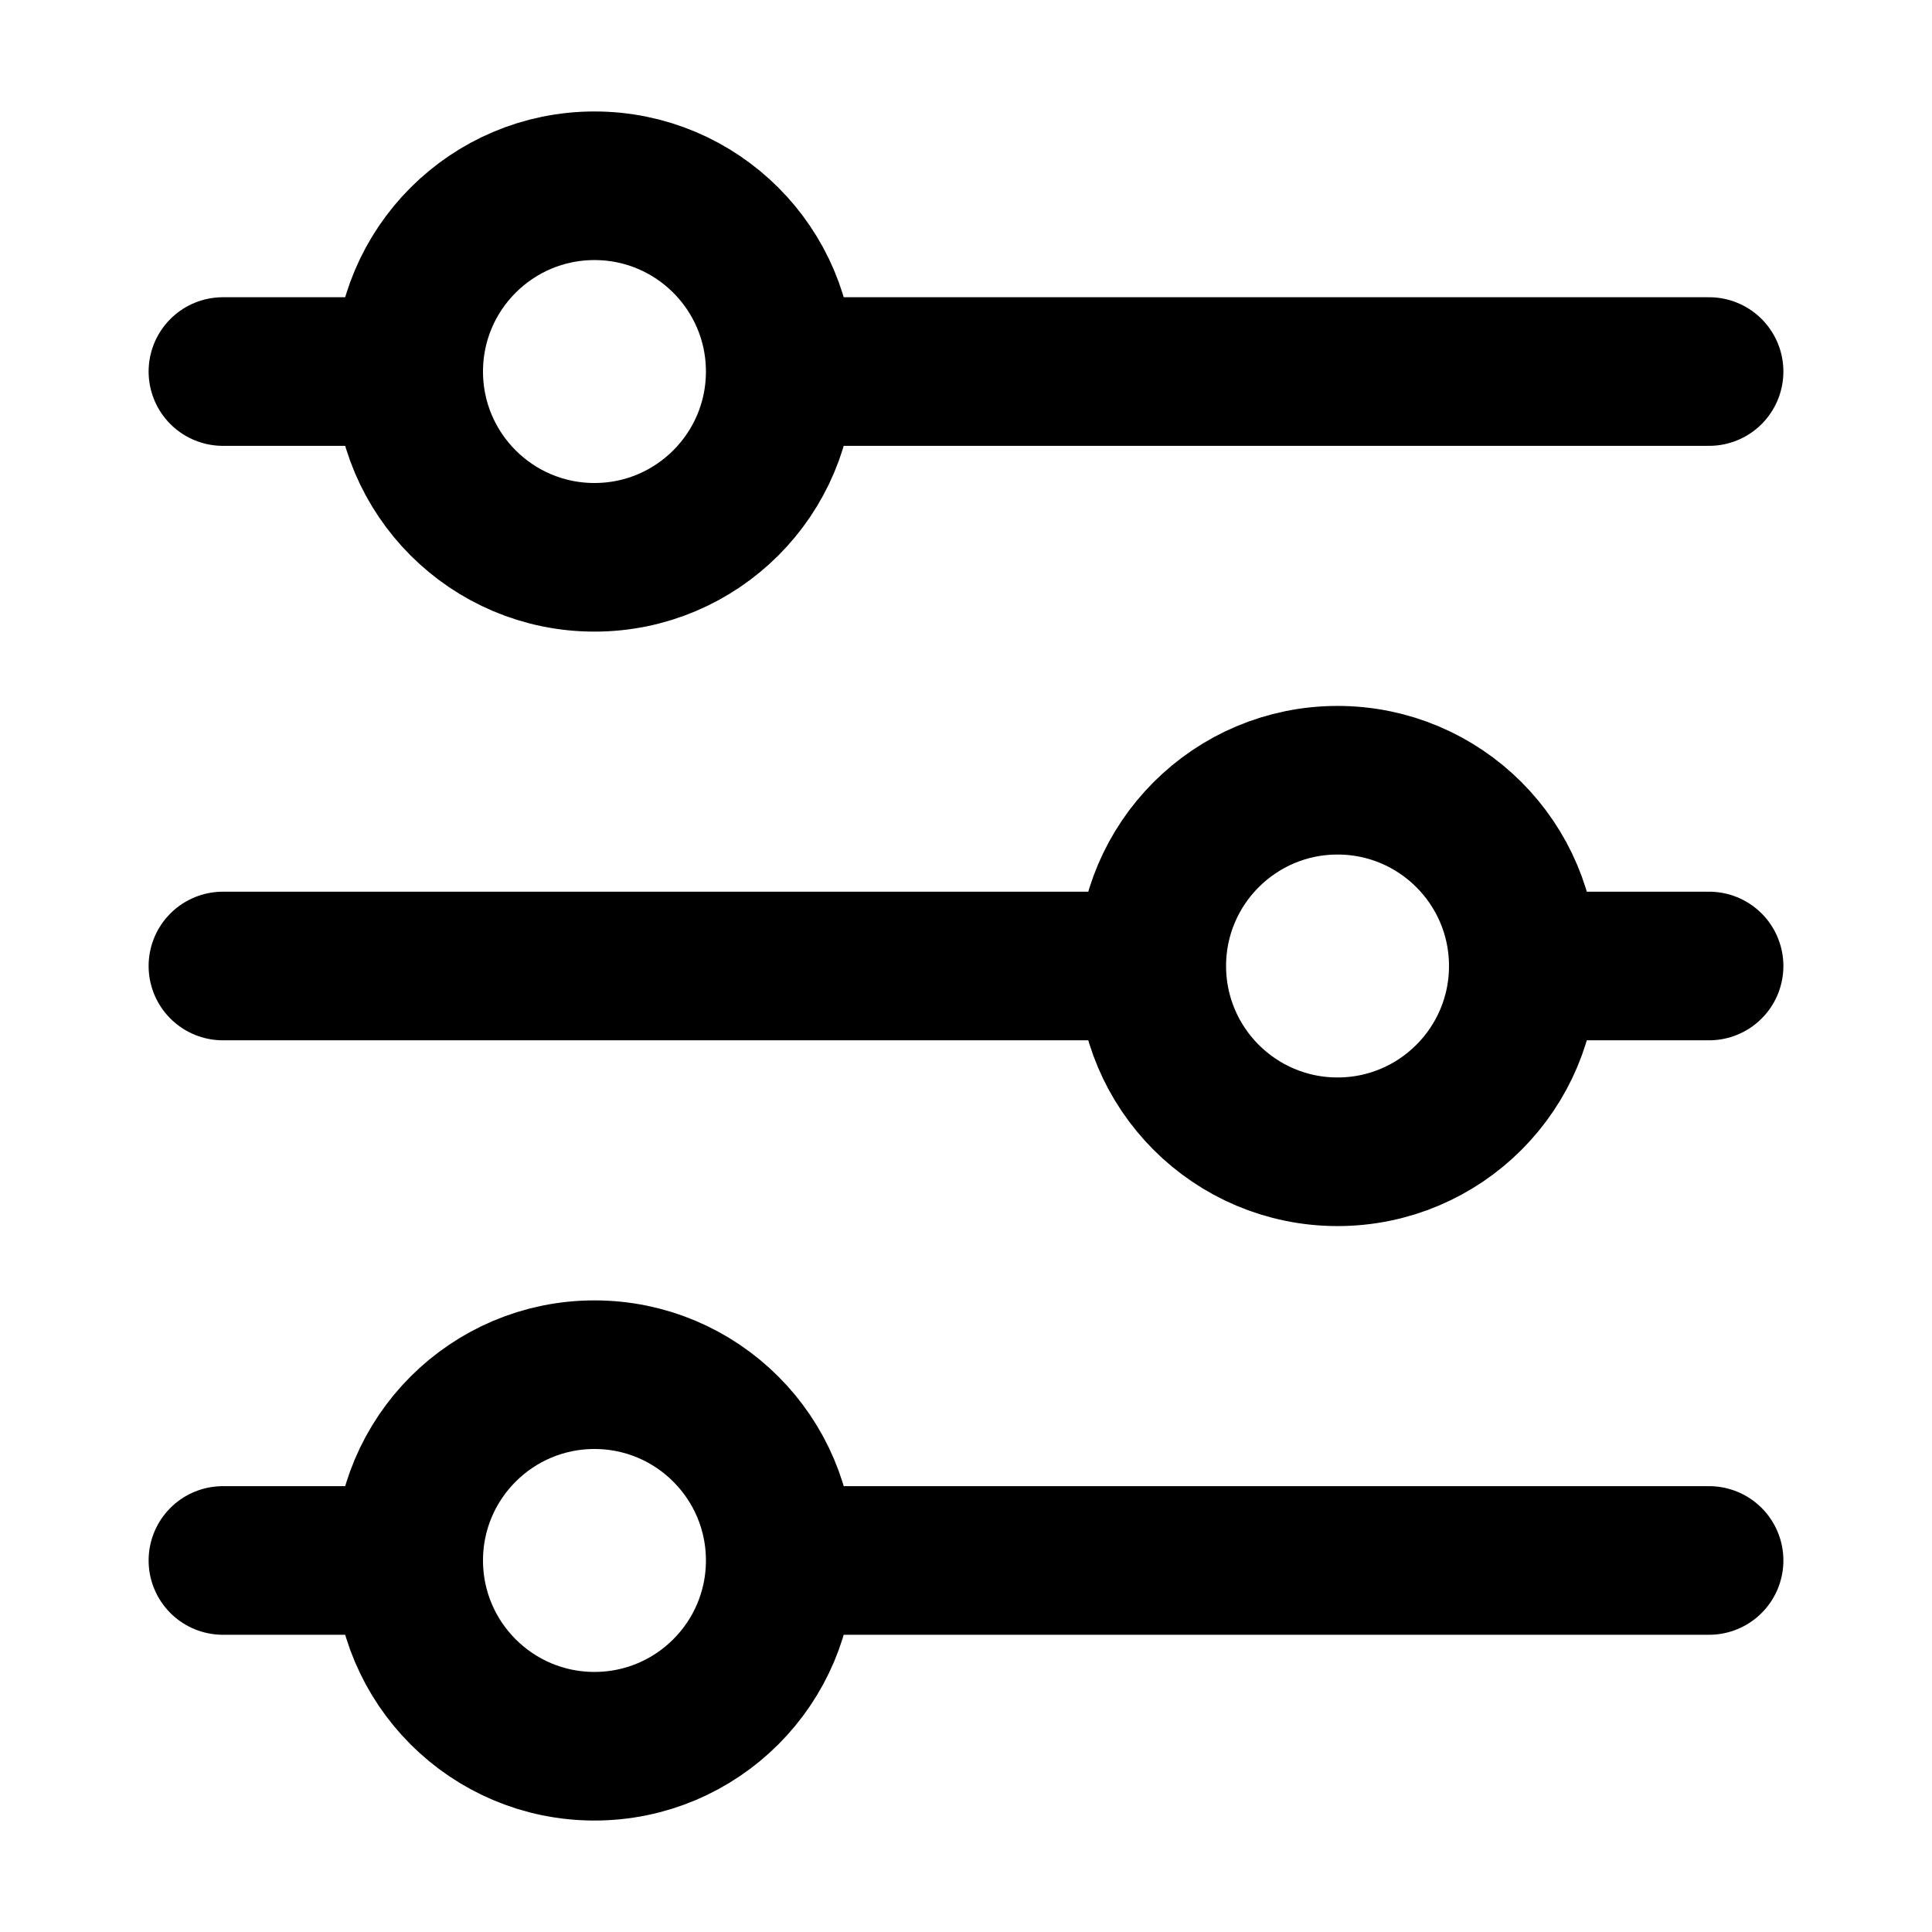
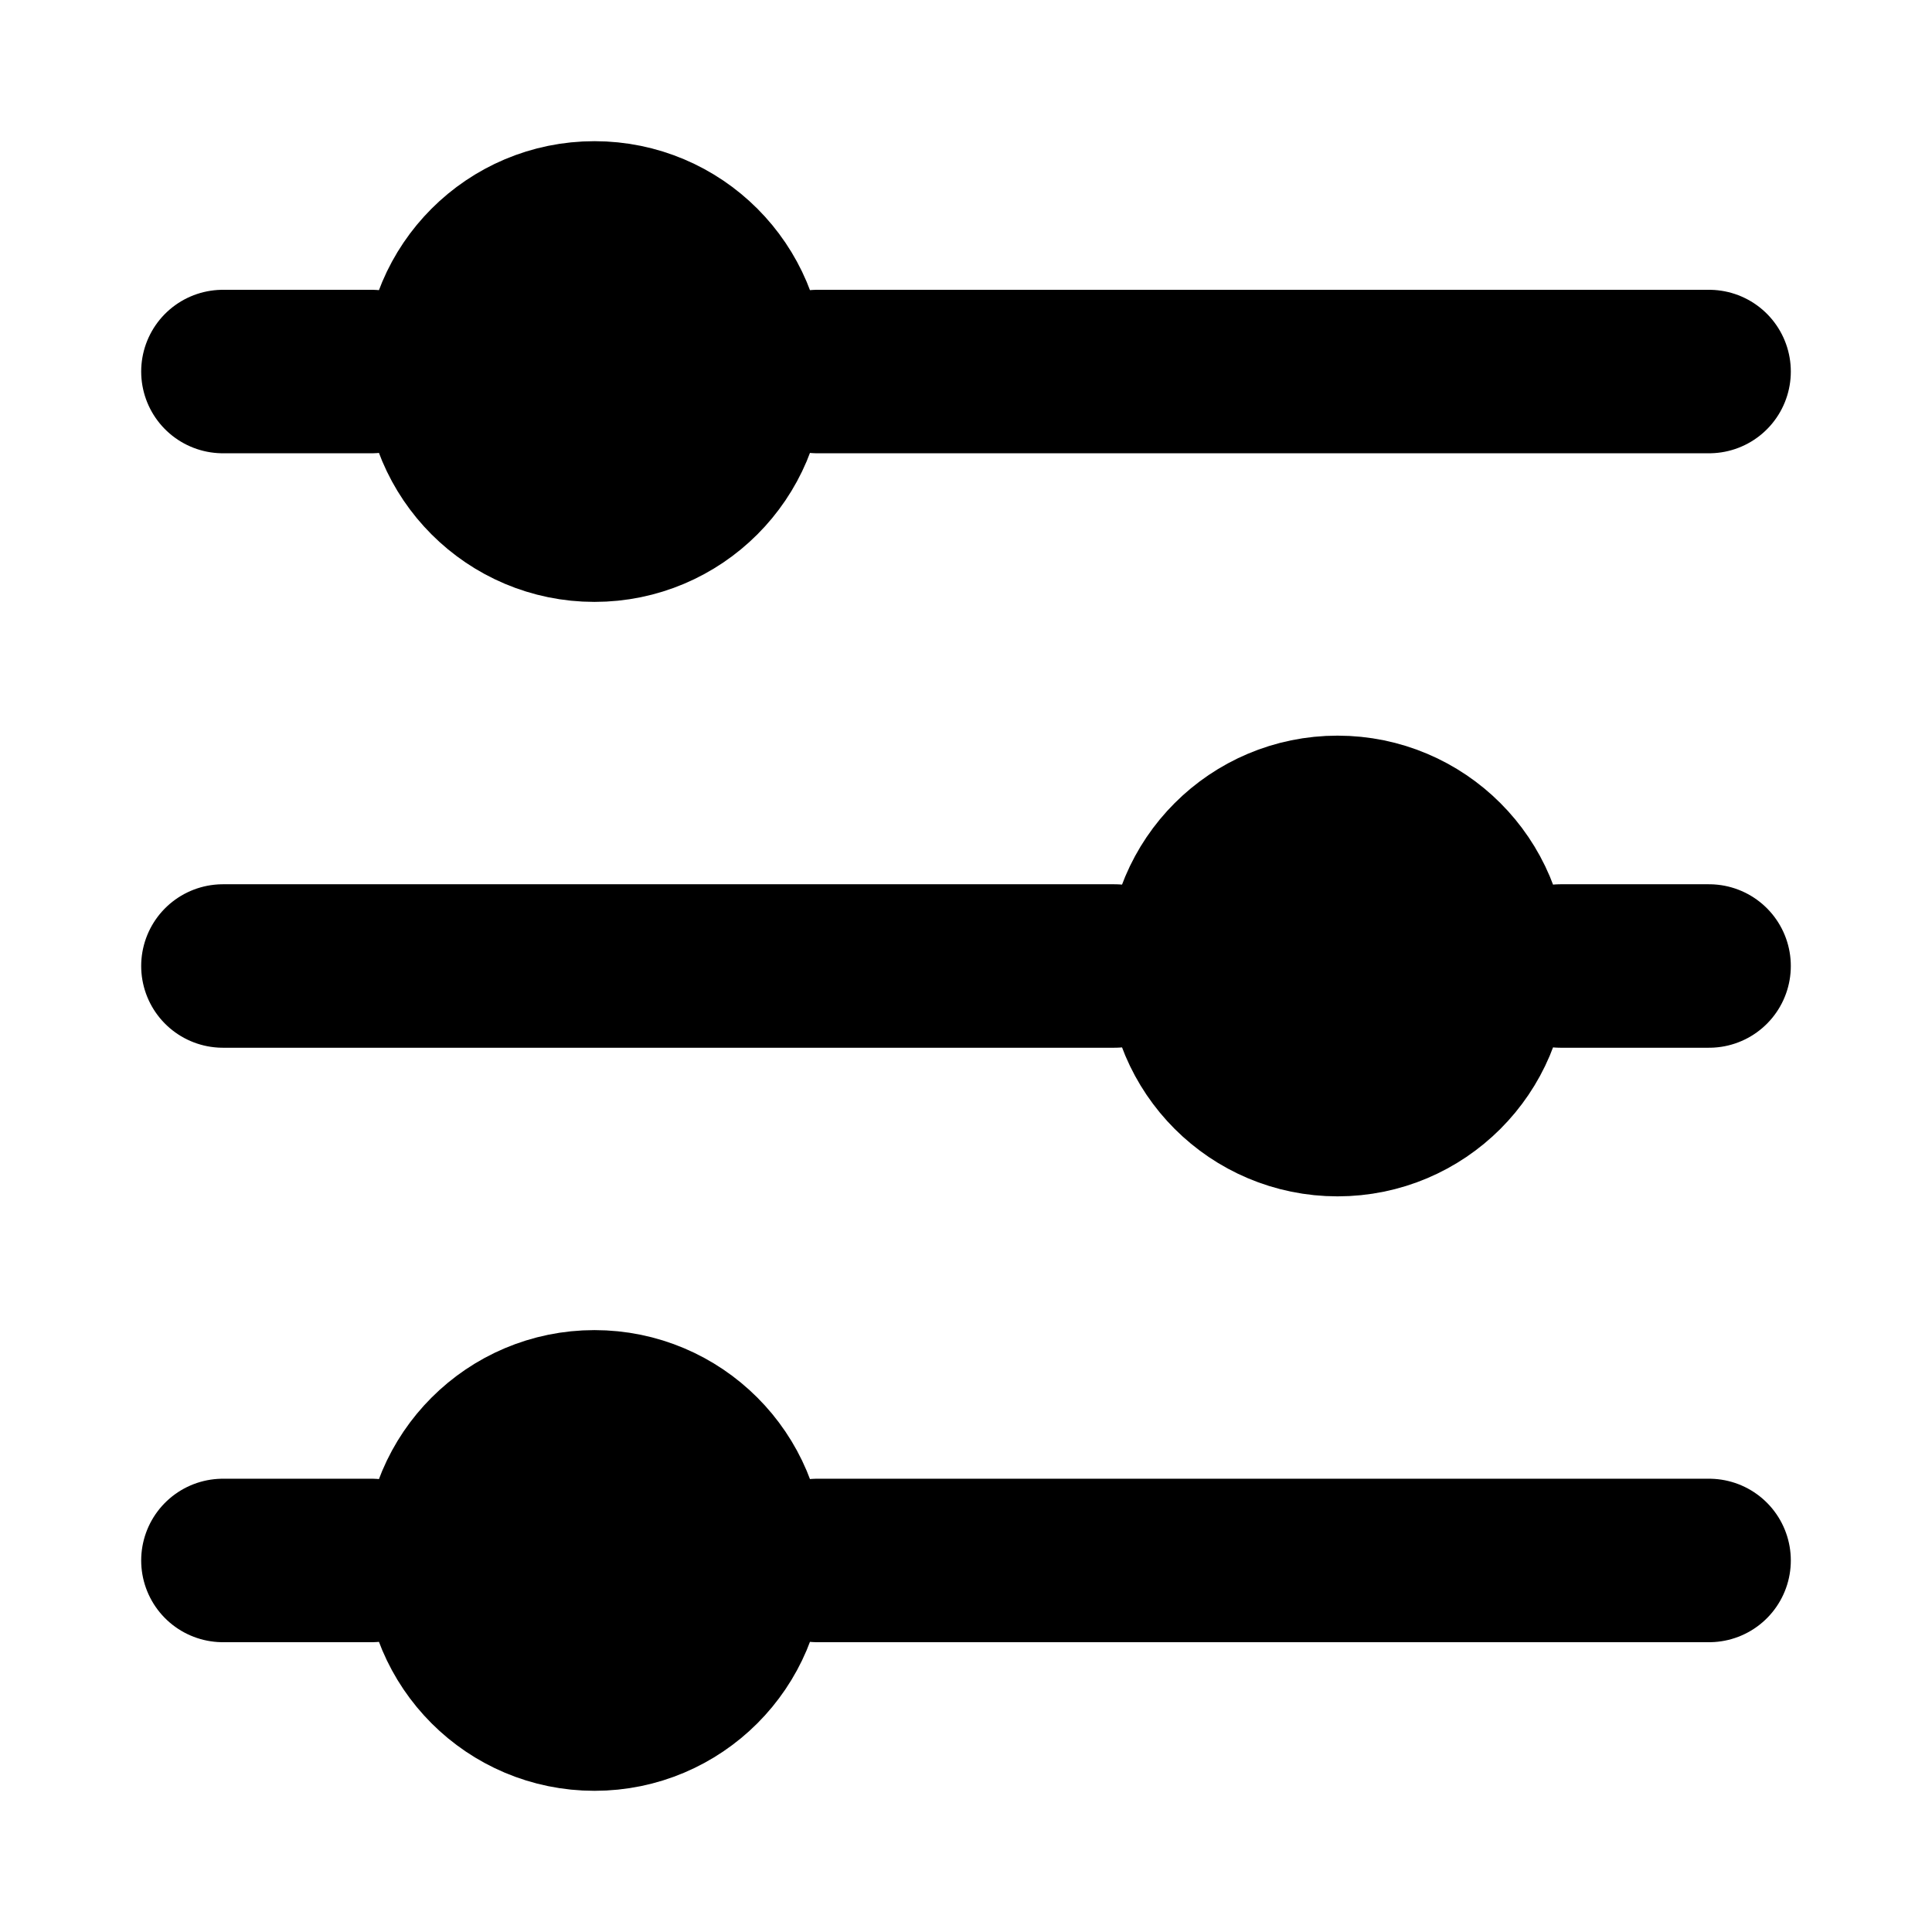
- <svg xmlns="http://www.w3.org/2000/svg" viewBox="-0.5 -0.5 13 13" stroke="#000" fill="#0000" stroke-linecap="round">
+ <svg xmlns="http://www.w3.org/2000/svg" viewBox="-0.5 -0.5 13 13" stroke="#000" stroke-width="1.1" stroke-linecap="round">
  <path d="M1,2h1 M5,2h6M1,6h6M10,6h1M1,10h1 M5,10h6" />
-   <circle cx="3.5" cy="2" r="1.25" />
-   <circle cx="8.5" cy="6" r="1.25" />
-   <circle cx="3.5" cy="10" r="1.25" />
+   <circle cx="3.5" cy="2" r="1" />
+   <circle cx="8.5" cy="6" r="1" />
+   <circle cx="3.5" cy="10" r="1" />
</svg>
